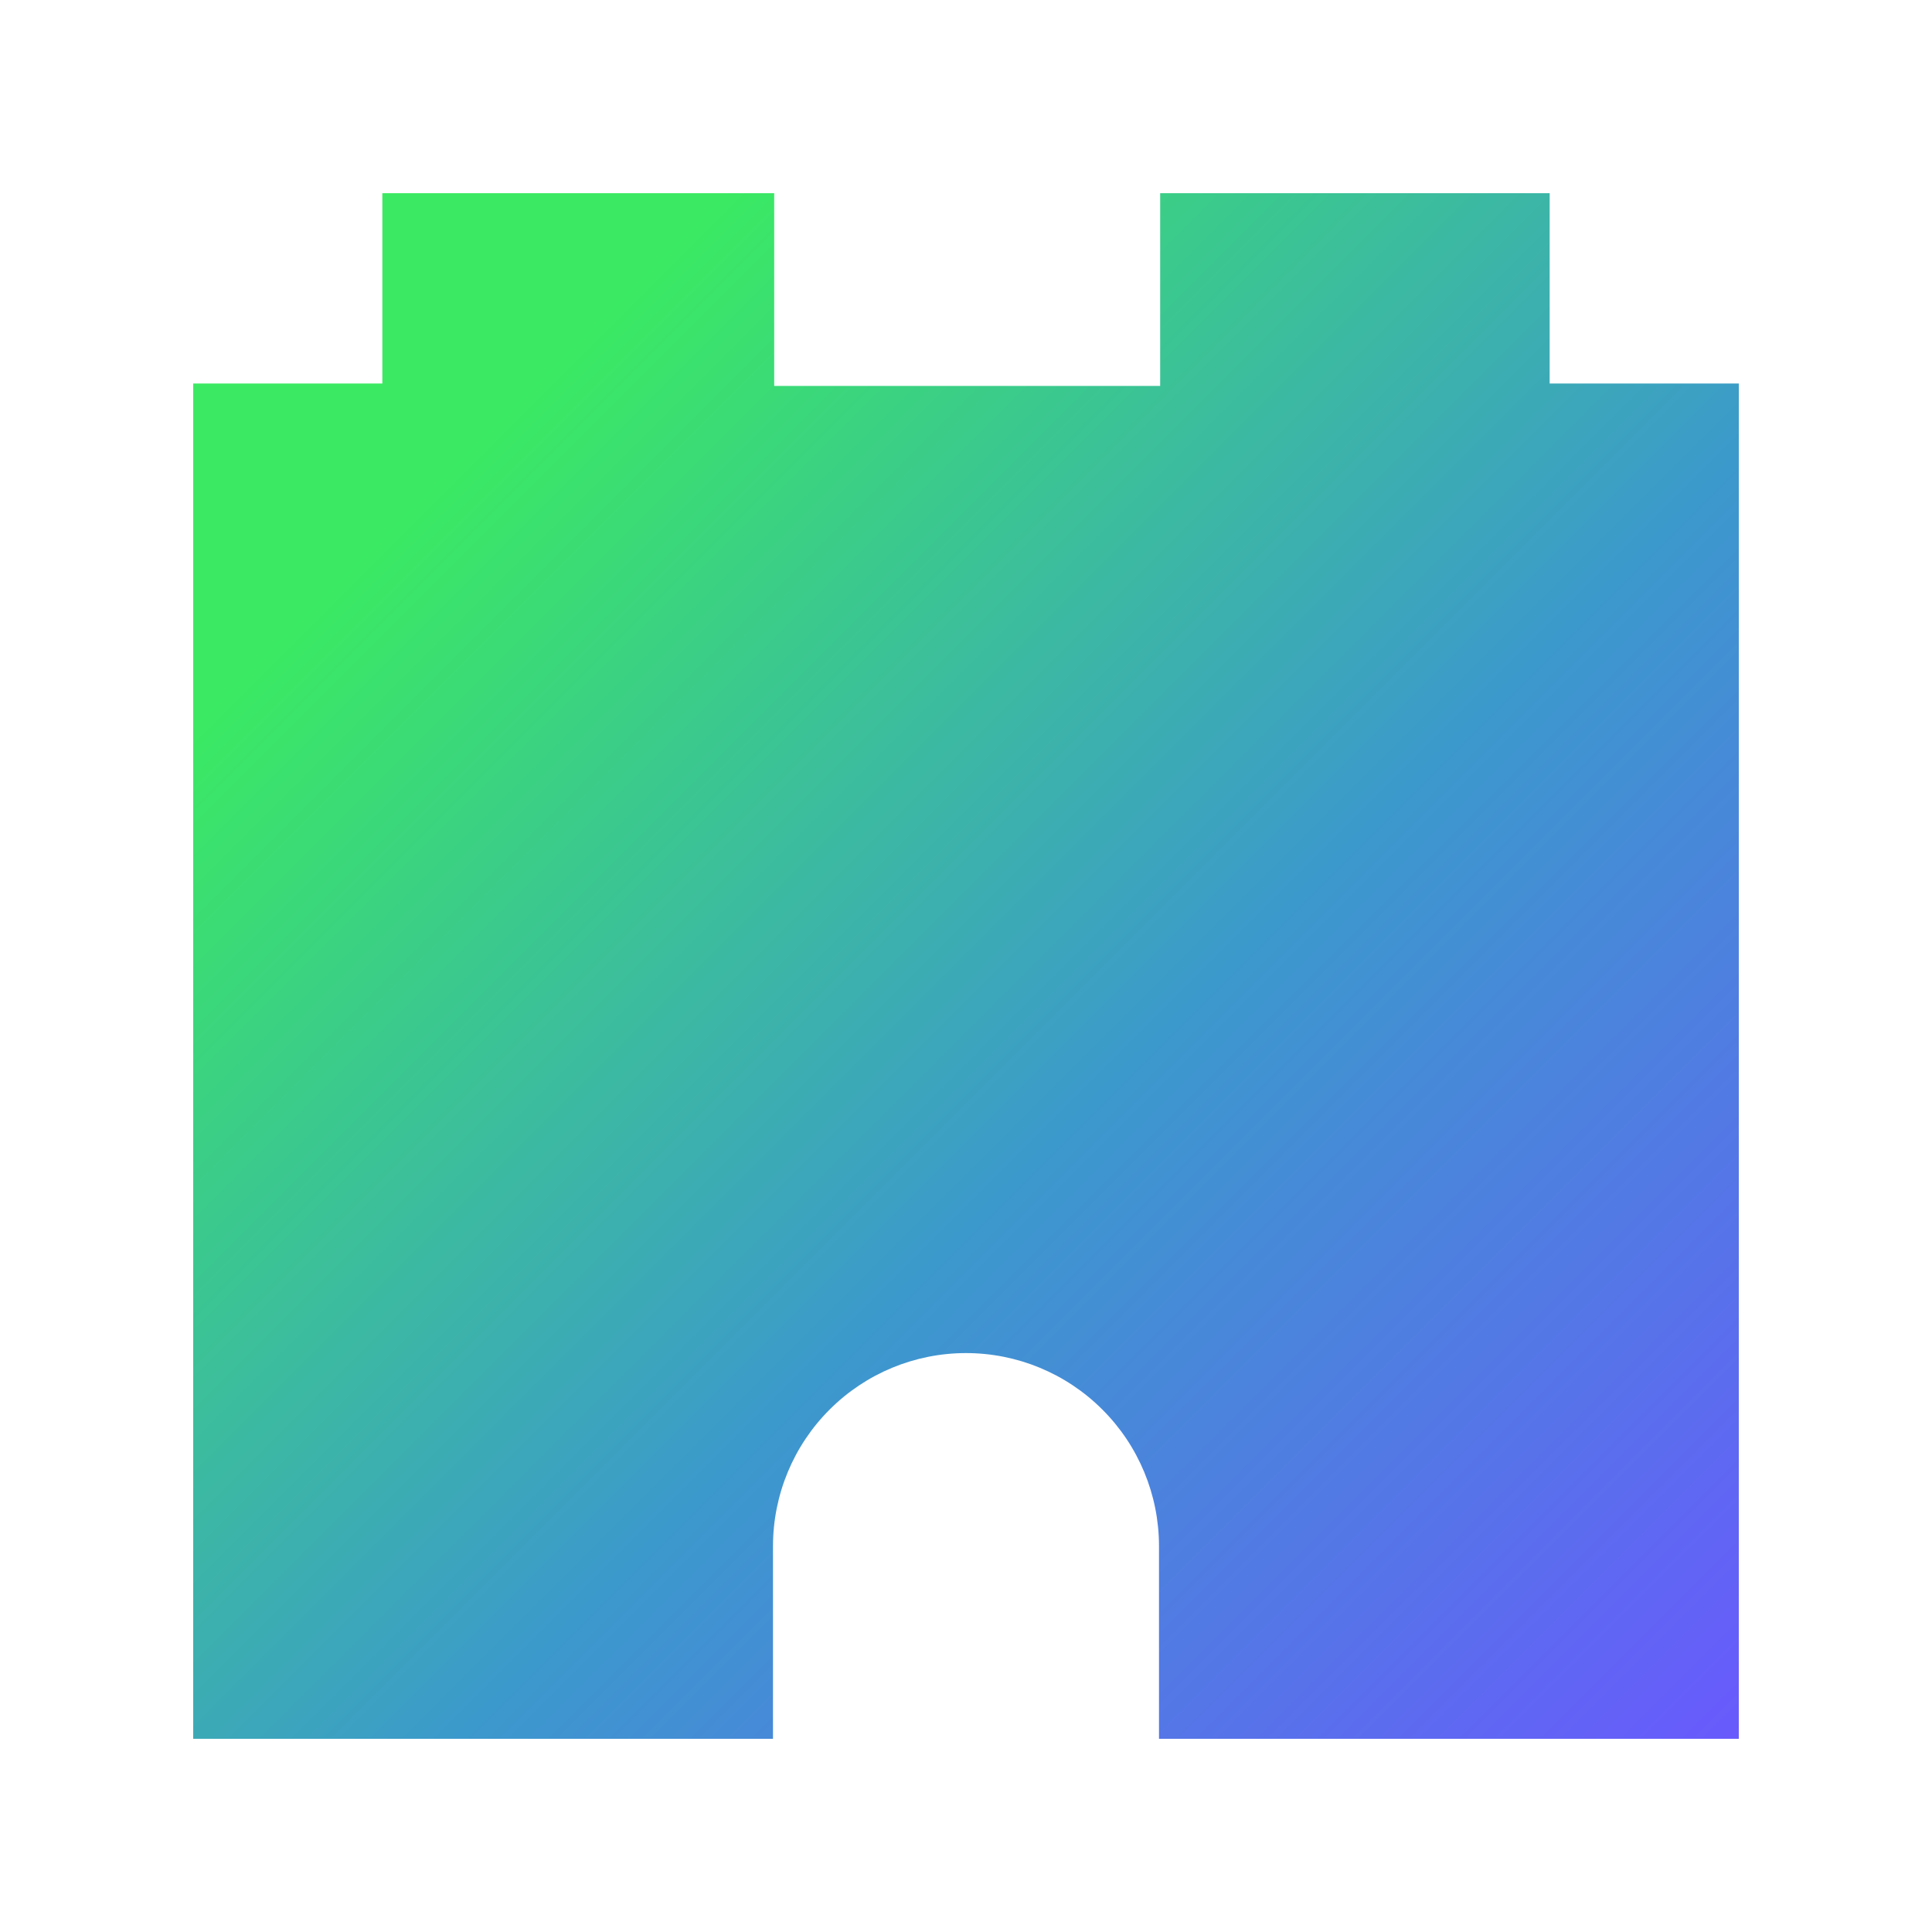
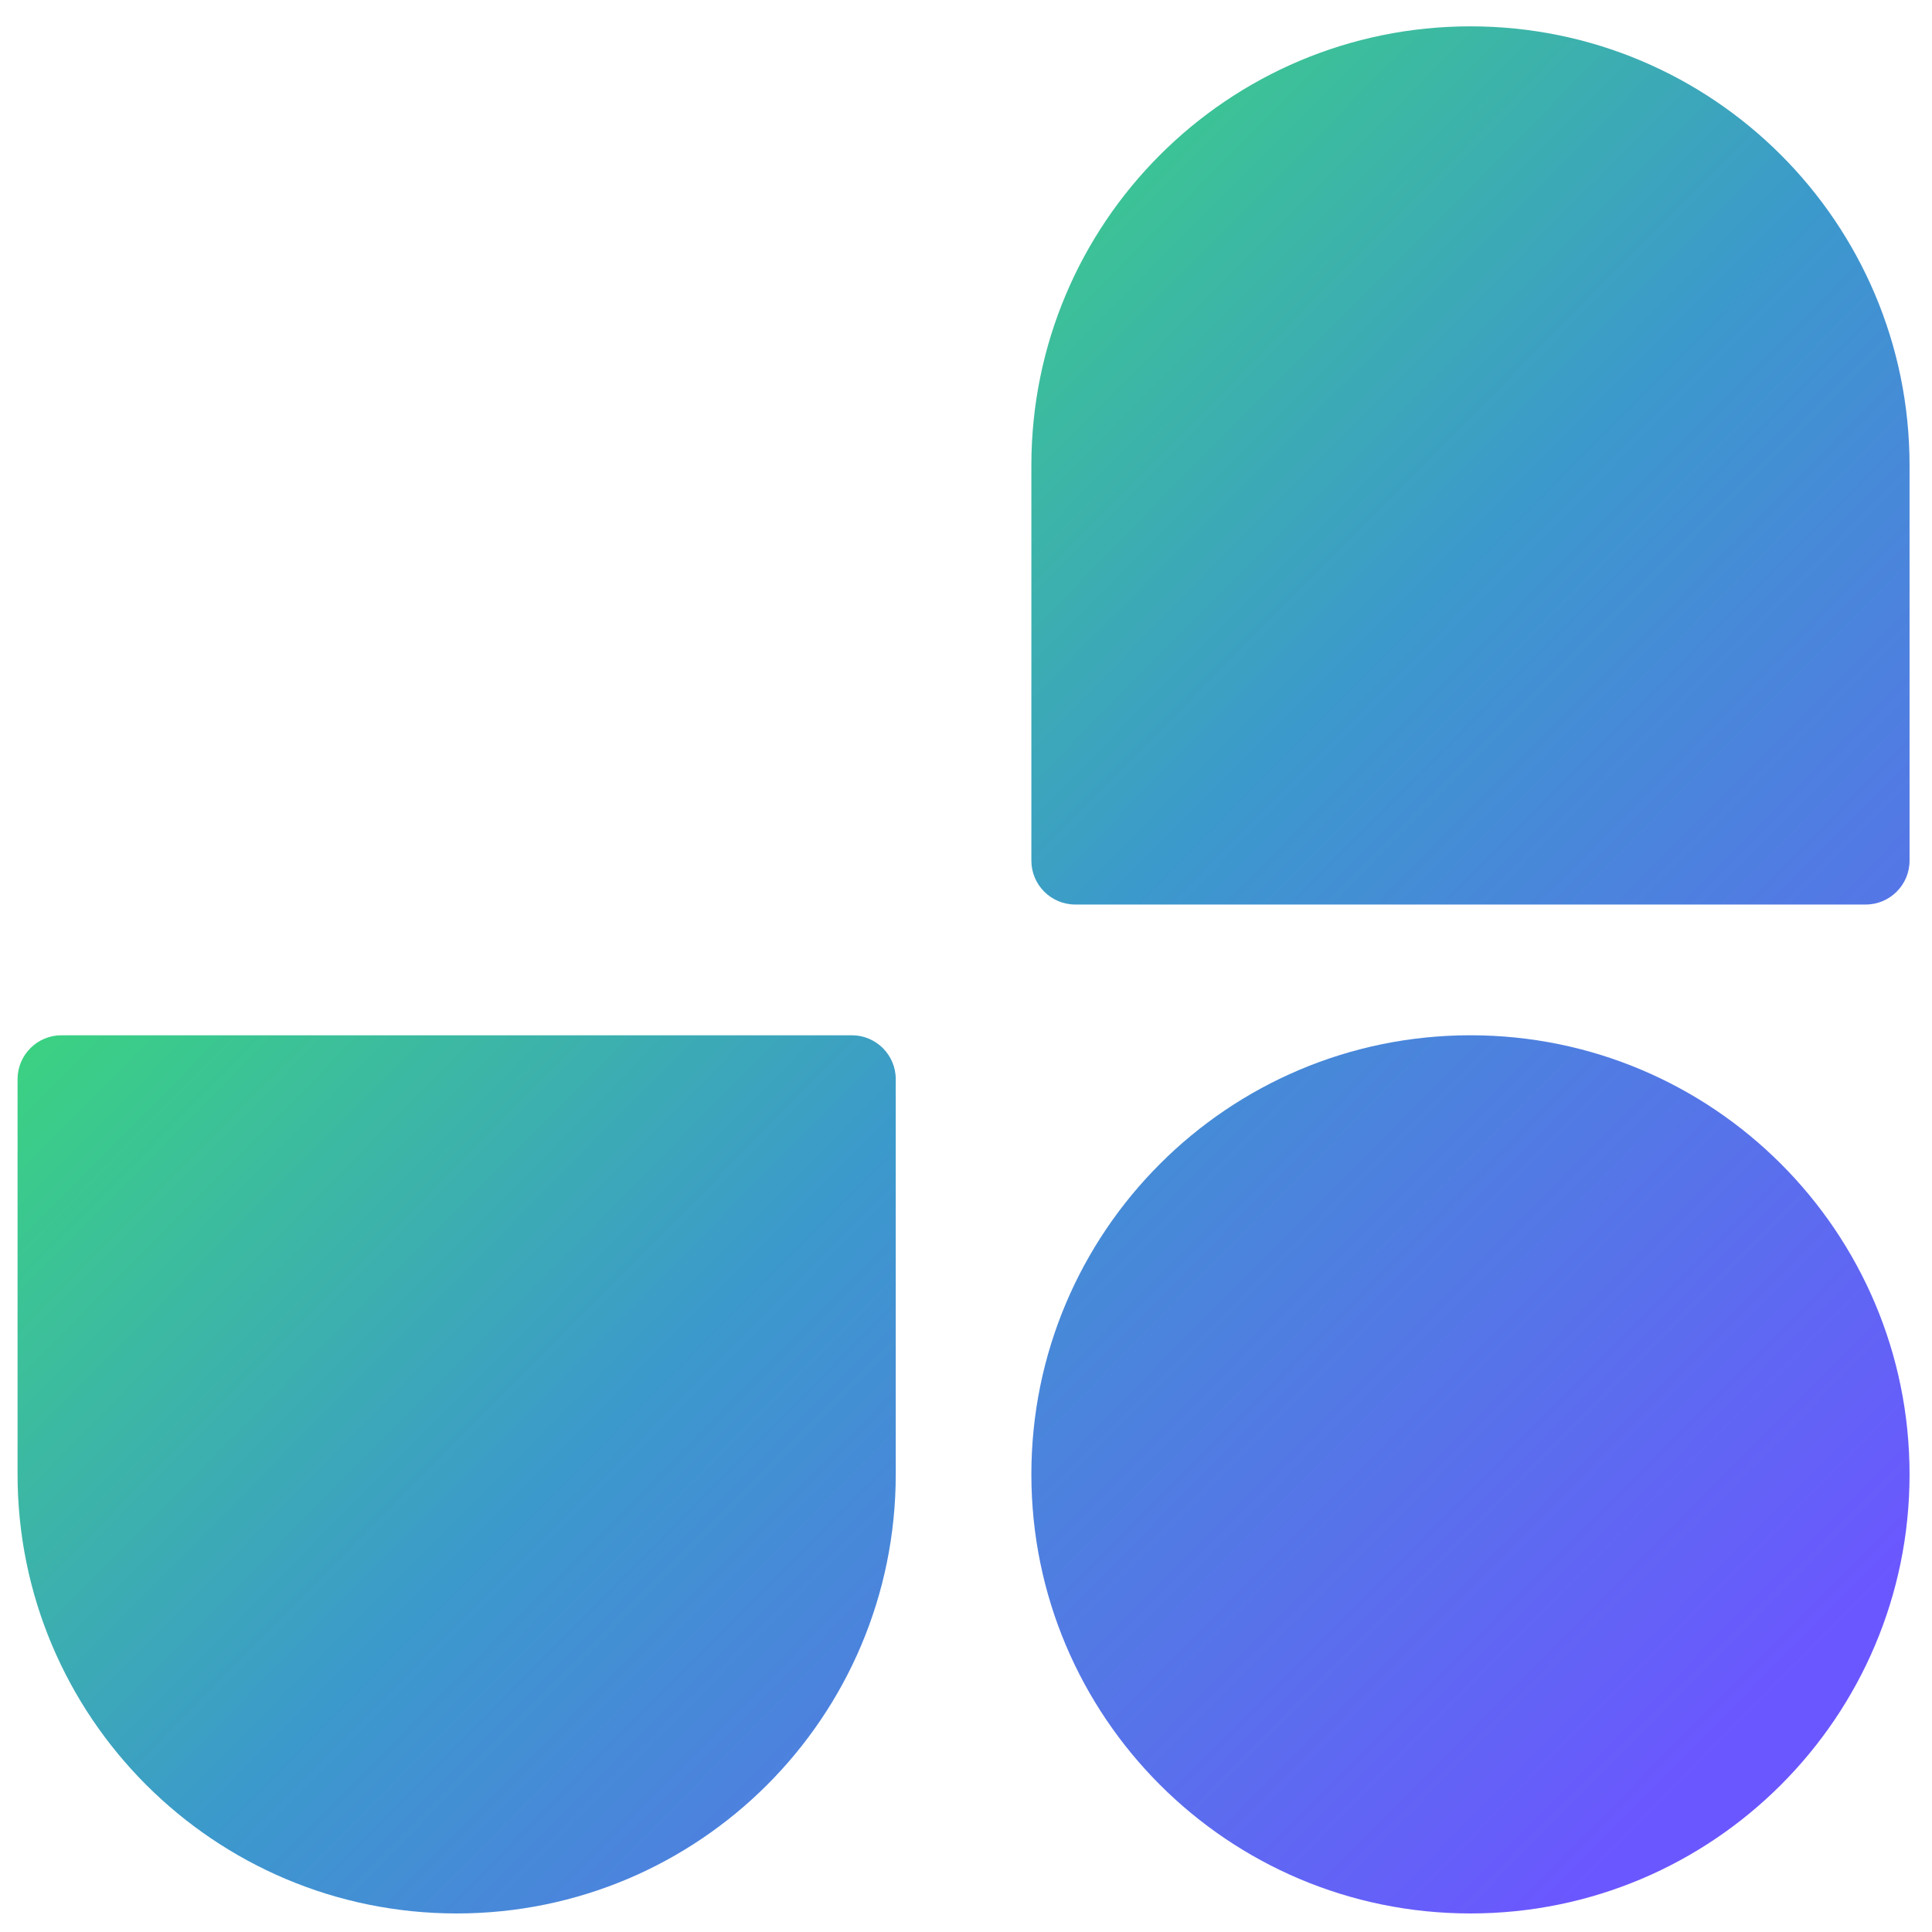
- <svg xmlns="http://www.w3.org/2000/svg" width="40" height="40" viewBox="0 0 40 40" fill="none">
-   <path d="M32.084 7.94V4H24.02V7.99H16.029V4H7.916V7.94H4V36H16.004V32.005C16.006 30.946 16.427 29.931 17.177 29.183C17.926 28.434 18.941 28.014 20 28.014C21.059 28.014 22.074 28.434 22.823 29.183C23.573 29.931 23.994 30.946 23.996 32.005V36H36V7.94H32.084Z" fill="url(#paint0_linear)" />
+ <svg xmlns="http://www.w3.org/2000/svg" width="220" height="220" viewBox="0 0 220 220" fill="none">
+   <path d="M117.444 167.888C117.444 140.273 139.83 117.888 167.444 117.888V117.888C195.058 117.888 217.444 140.273 217.444 167.888V167.888C217.444 195.502 195.058 217.888 167.444 217.888V217.888C139.83 217.888 117.444 195.502 117.444 167.888V167.888Z" fill="url(#paint0_linear)" />
+   <path d="M117.444 53C117.444 25.386 139.83 3 167.444 3V3C195.058 3 217.444 25.386 217.444 53V98C217.444 100.761 215.205 103 212.444 103H122.444C119.683 103 117.444 100.761 117.444 98V53Z" fill="url(#paint0_linear)" />
+   <path d="M102 167.888C102 195.502 79.614 217.888 52 217.888V217.888C24.386 217.888 2 195.502 2 167.888L2 122.888C2 120.126 4.239 117.888 7 117.888L97 117.888C99.761 117.888 102 120.126 102 122.888L102 167.888Z" fill="url(#paint0_linear)" />
  <defs>
-     <linearGradient id="paint0_linear" x1="2.942" y1="4.9" x2="37.777" y2="39.734" gradientUnits="userSpaceOnUse">
+     <linearGradient id="paint0_linear" x1="2.942" y1="4.9" x2="210.777" y2="210.734" gradientUnits="userSpaceOnUse">
      <stop offset="0.159" stop-color="#3BEA62" />
      <stop offset="0.54" stop-color="#3C99CC" />
      <stop offset="0.937" stop-color="#6B57FF" />
    </linearGradient>
  </defs>
</svg>
